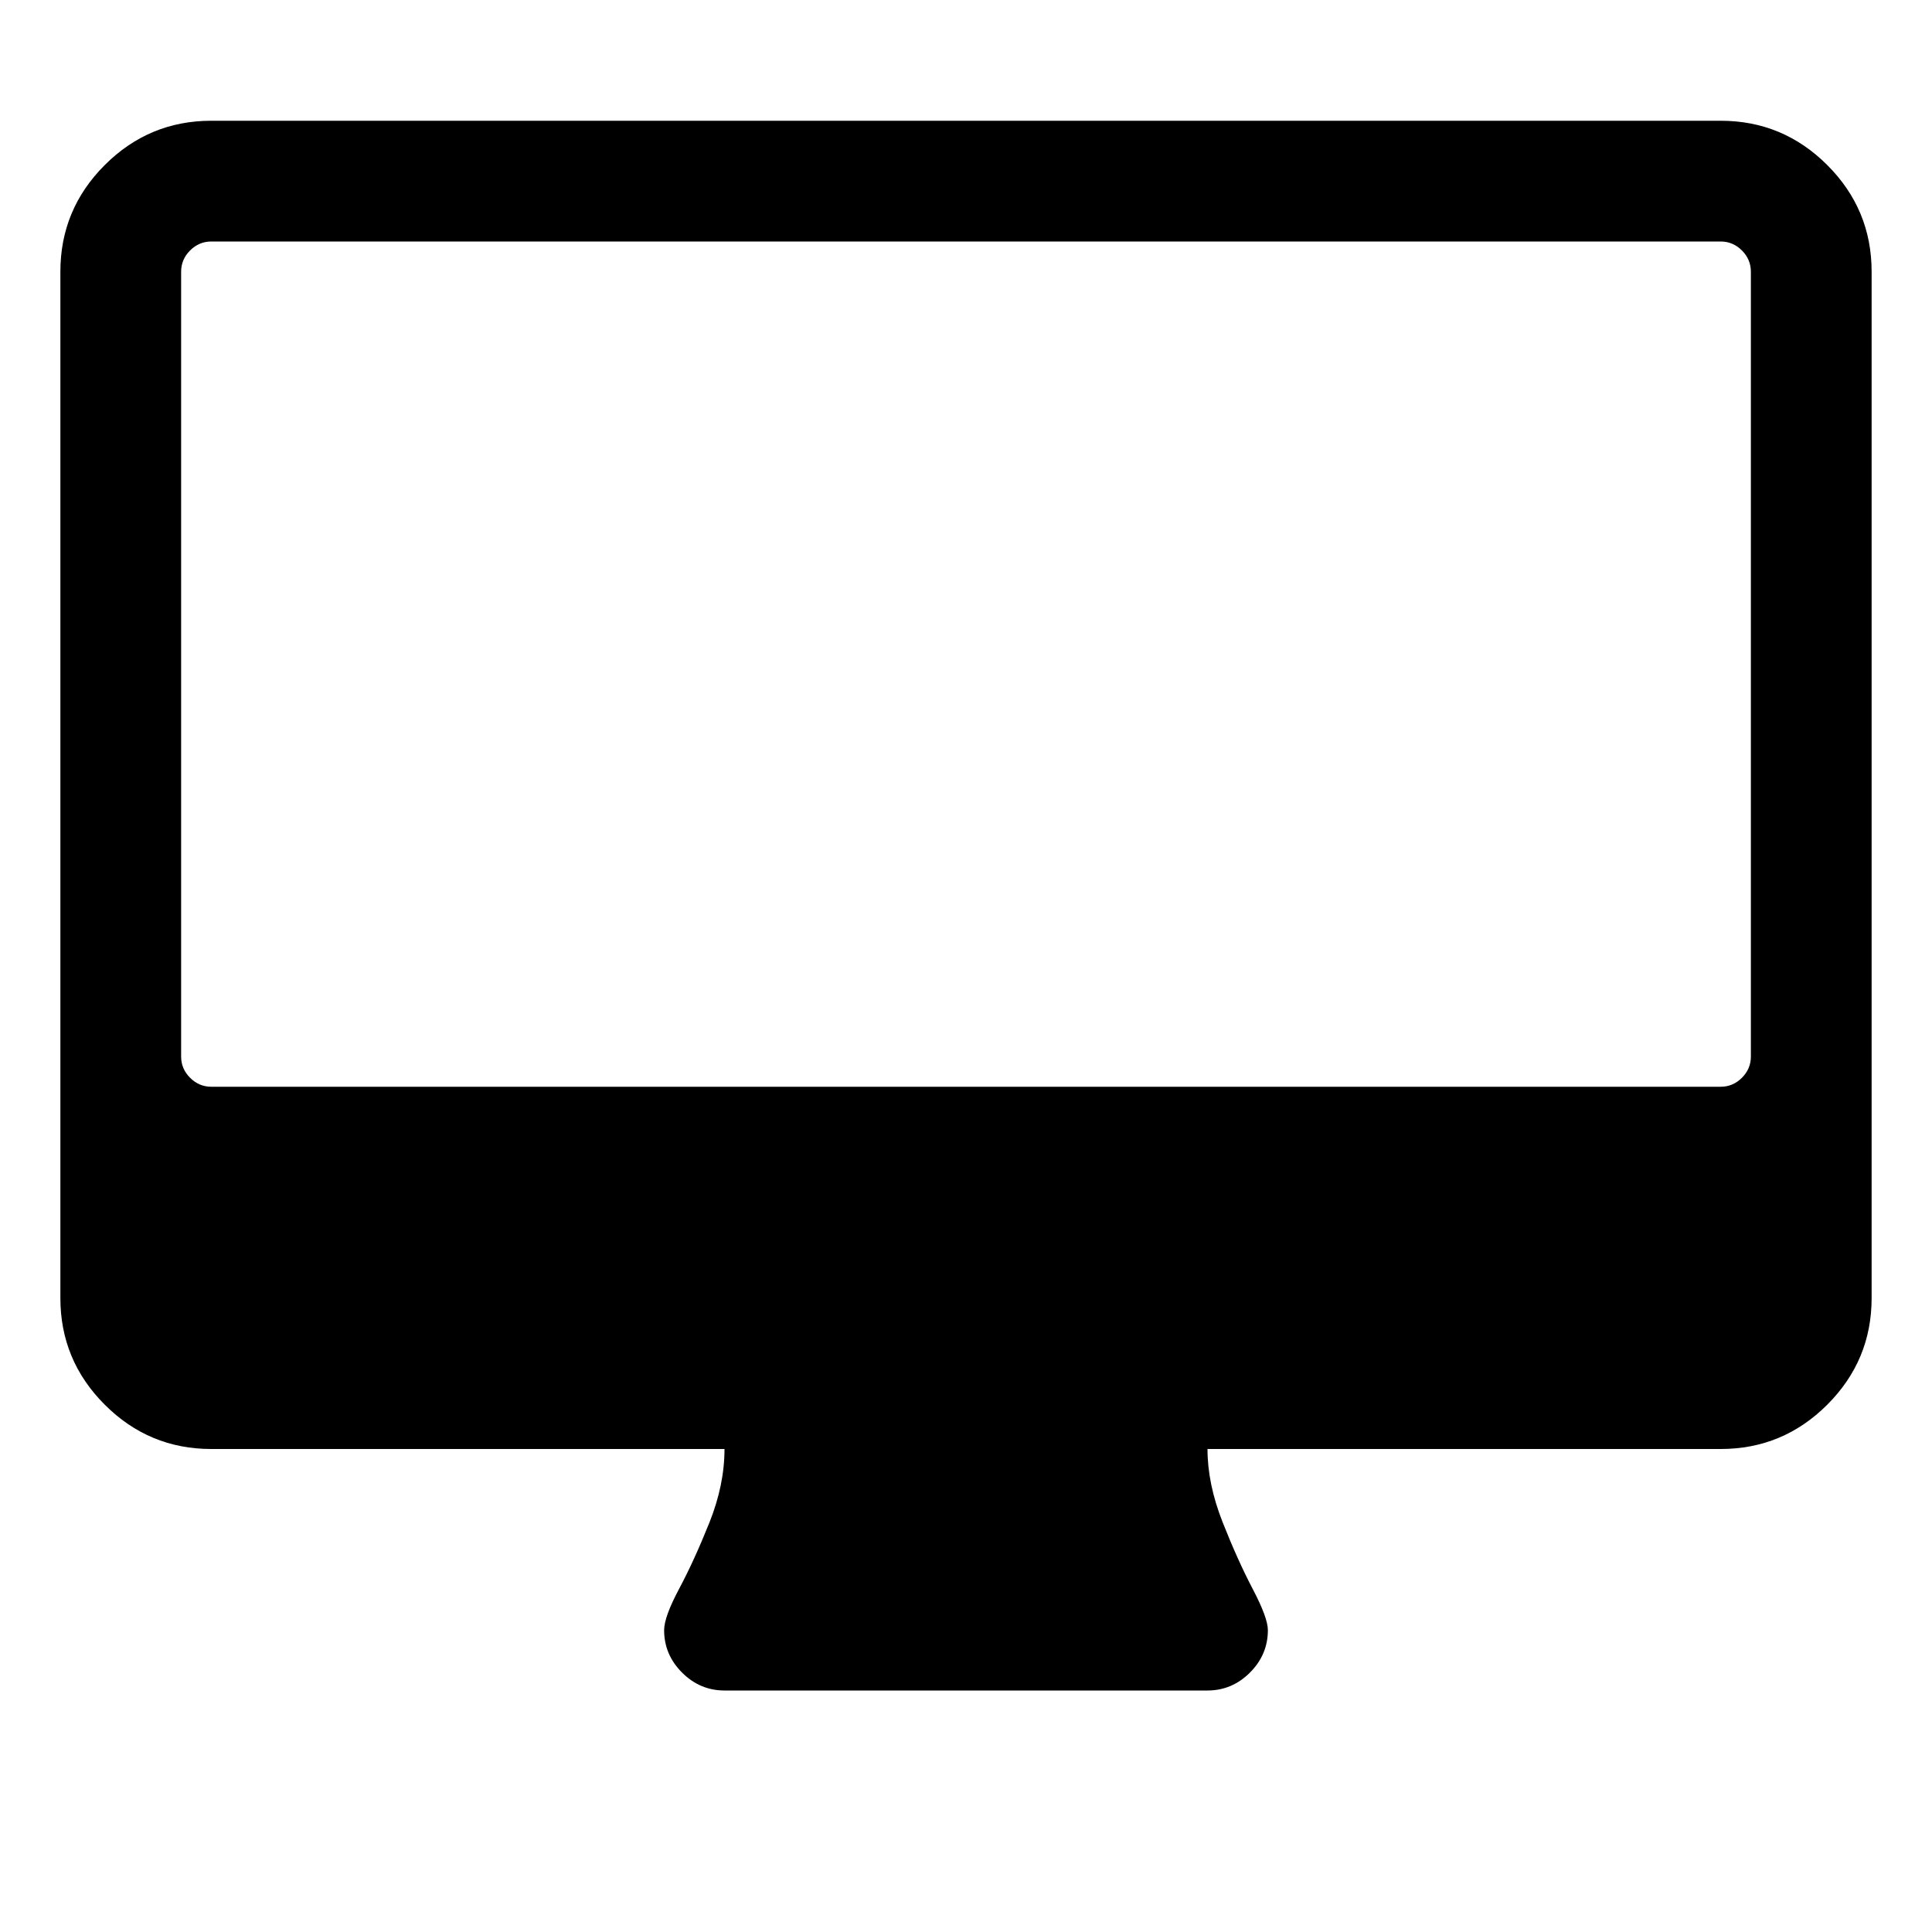
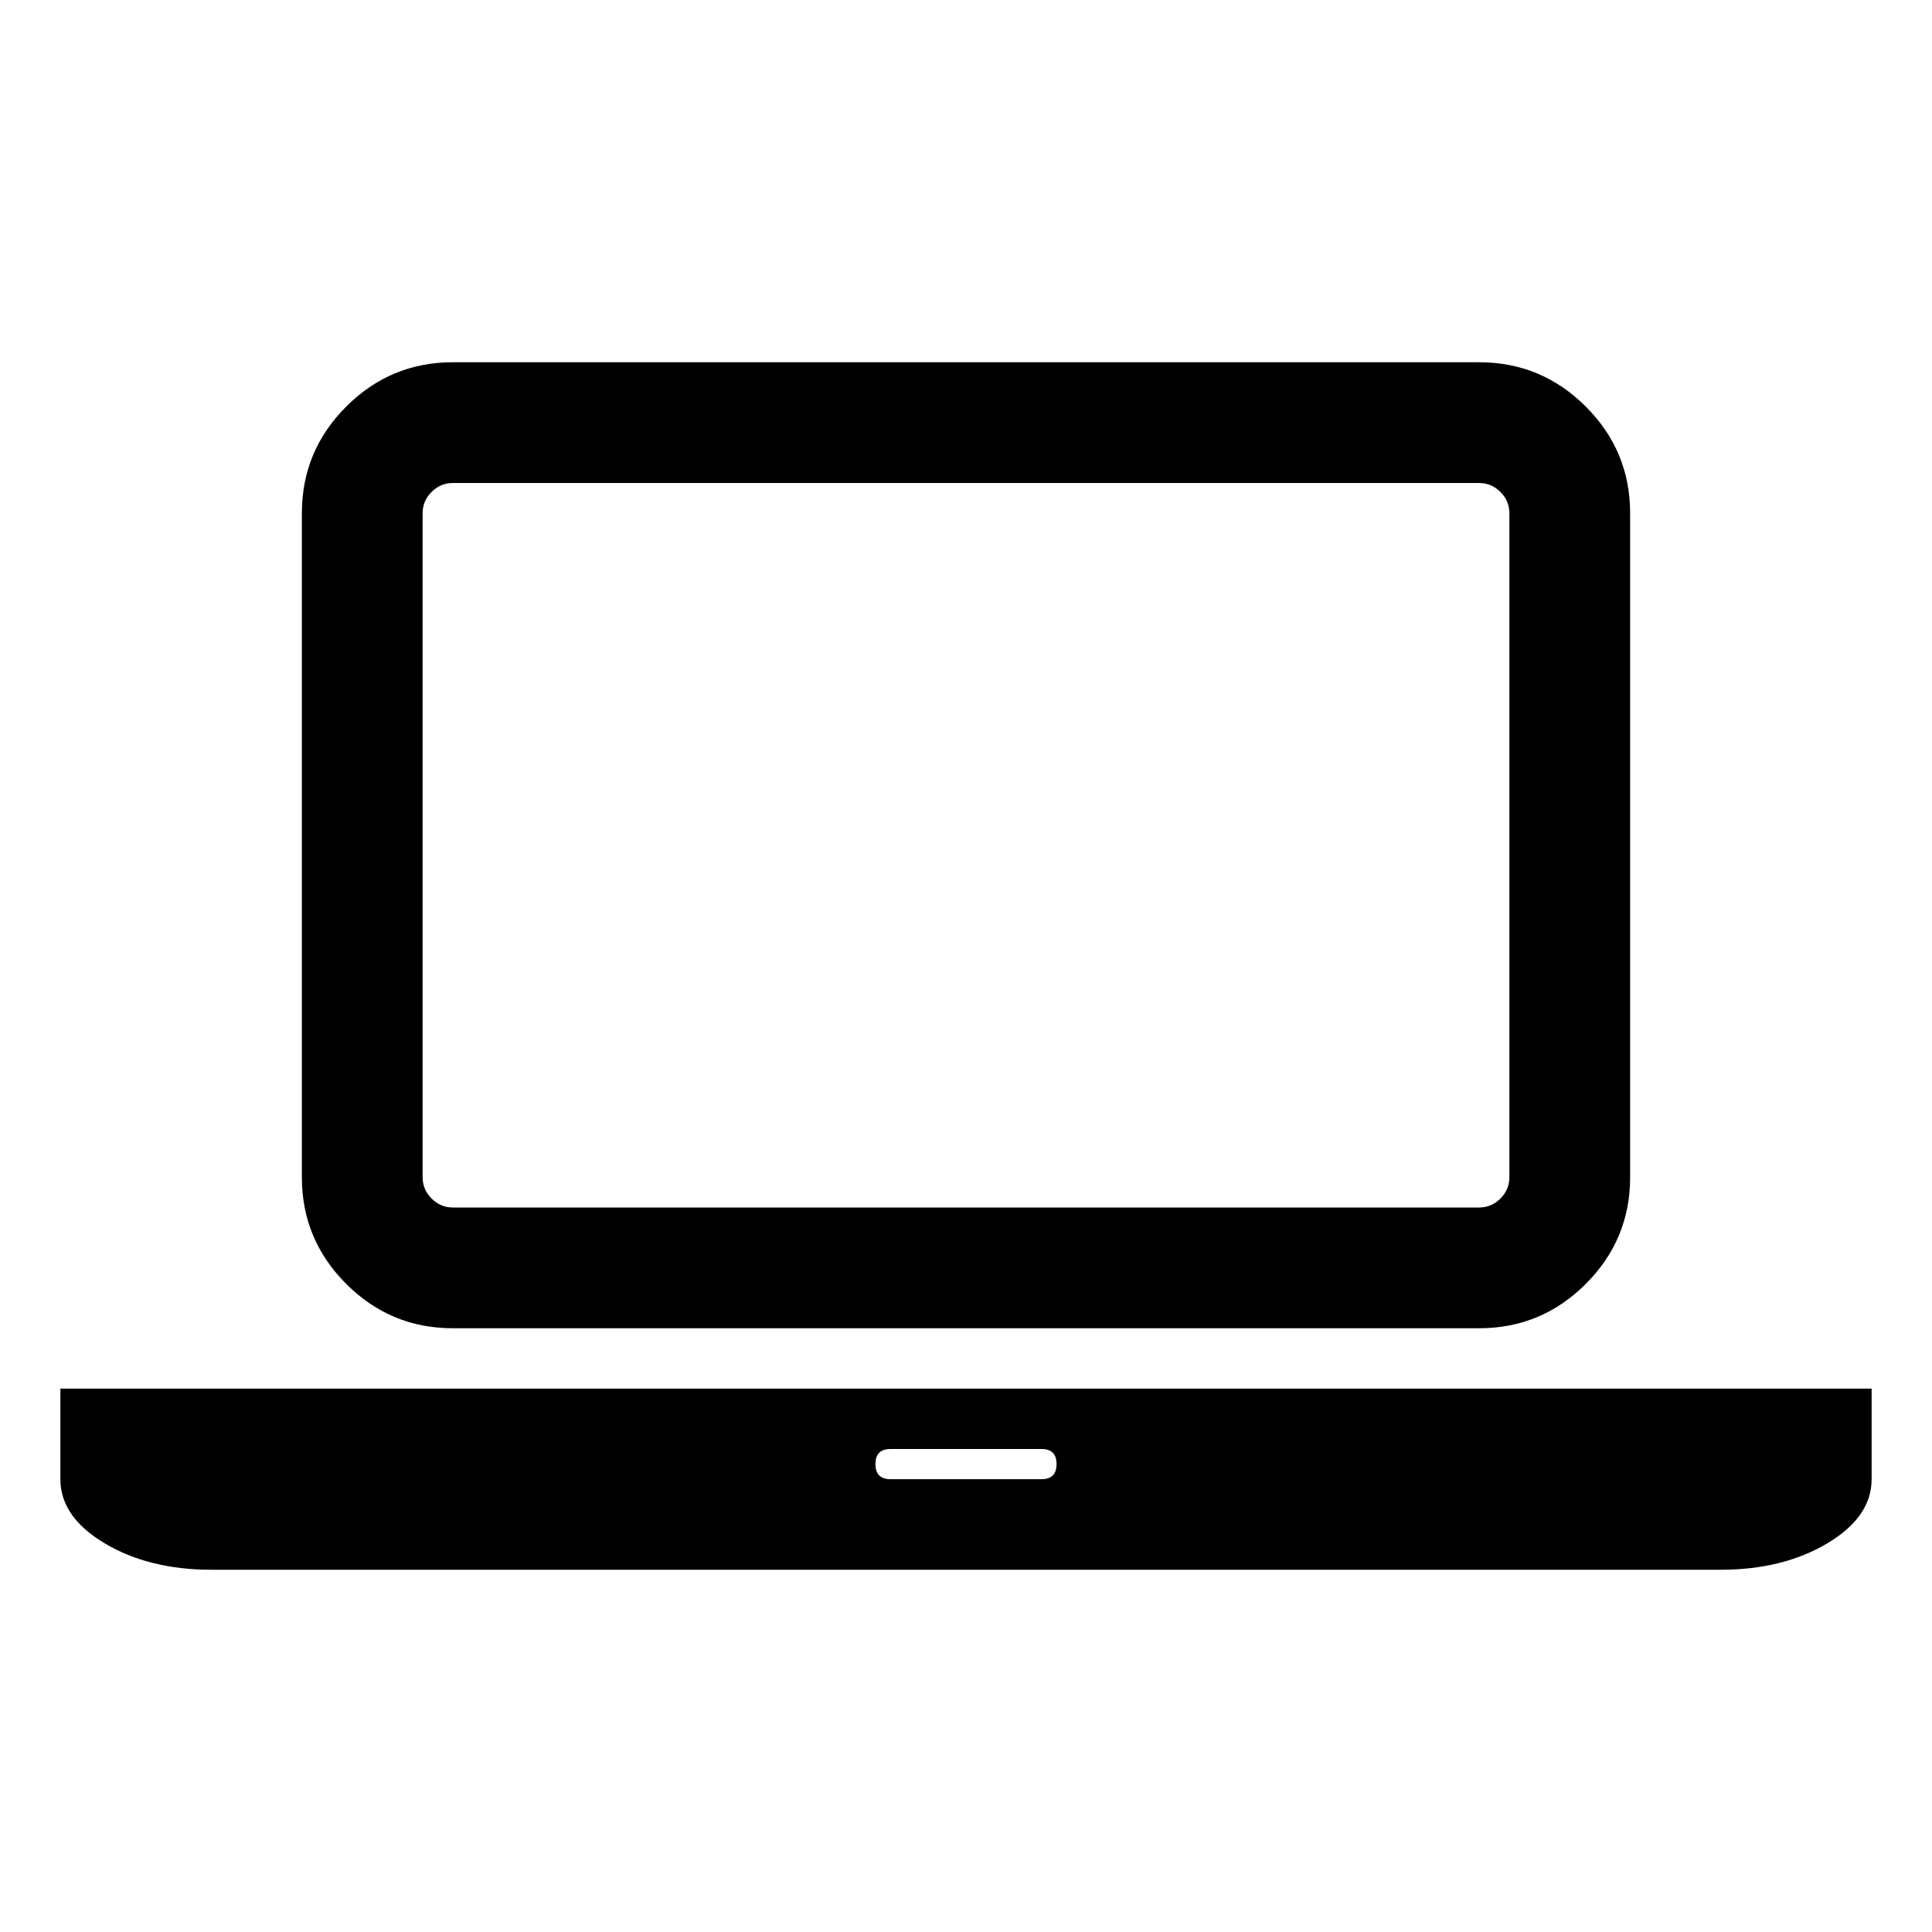
<svg width="2048" height="2048" viewBox="-64 -384 2048 2048">
  <g transform="scale(1 -1) translate(0 -1280)">
-     <path d="M1792 544v832q0 13 -9.5 22.5t-22.5 9.5h-1600q-13 0 -22.5 -9.5t-9.5 -22.5v-832q0 -13 9.5 -22.5t22.5 -9.5h1600q13 0 22.5 9.5t9.5 22.5zM1920 1376v-1088q0 -66 -47 -113t-113 -47h-544q0 -37 16 -77.5t32 -71t16 -43.5q0 -26 -19 -45t-45 -19h-512q-26 0 -45 19 t-19 45q0 14 16 44t32 70t16 78h-544q-66 0 -113 47t-47 113v1088q0 66 47 113t113 47h1600q66 0 113 -47t47 -113z" fill="black" />
+     <path d="M416 256q-66 0 -113 47t-47 113v704q0 66 47 113t113 47h1088q66 0 113 -47t47 -113v-704q0 -66 -47 -113t-113 -47h-1088zM384 1120v-704q0 -13 9.5 -22.5t22.5 -9.5h1088q13 0 22.5 9.5t9.5 22.5v704q0 13 -9.5 22.5t-22.5 9.5h-1088q-13 0 -22.5 -9.5t-9.5 -22.5z M1760 192h160v-96q0 -40 -47 -68t-113 -28h-1600q-66 0 -113 28t-47 68v96h160h1600zM1040 96q16 0 16 16t-16 16h-160q-16 0 -16 -16t16 -16h160z" fill="black" />
  </g>
</svg>
